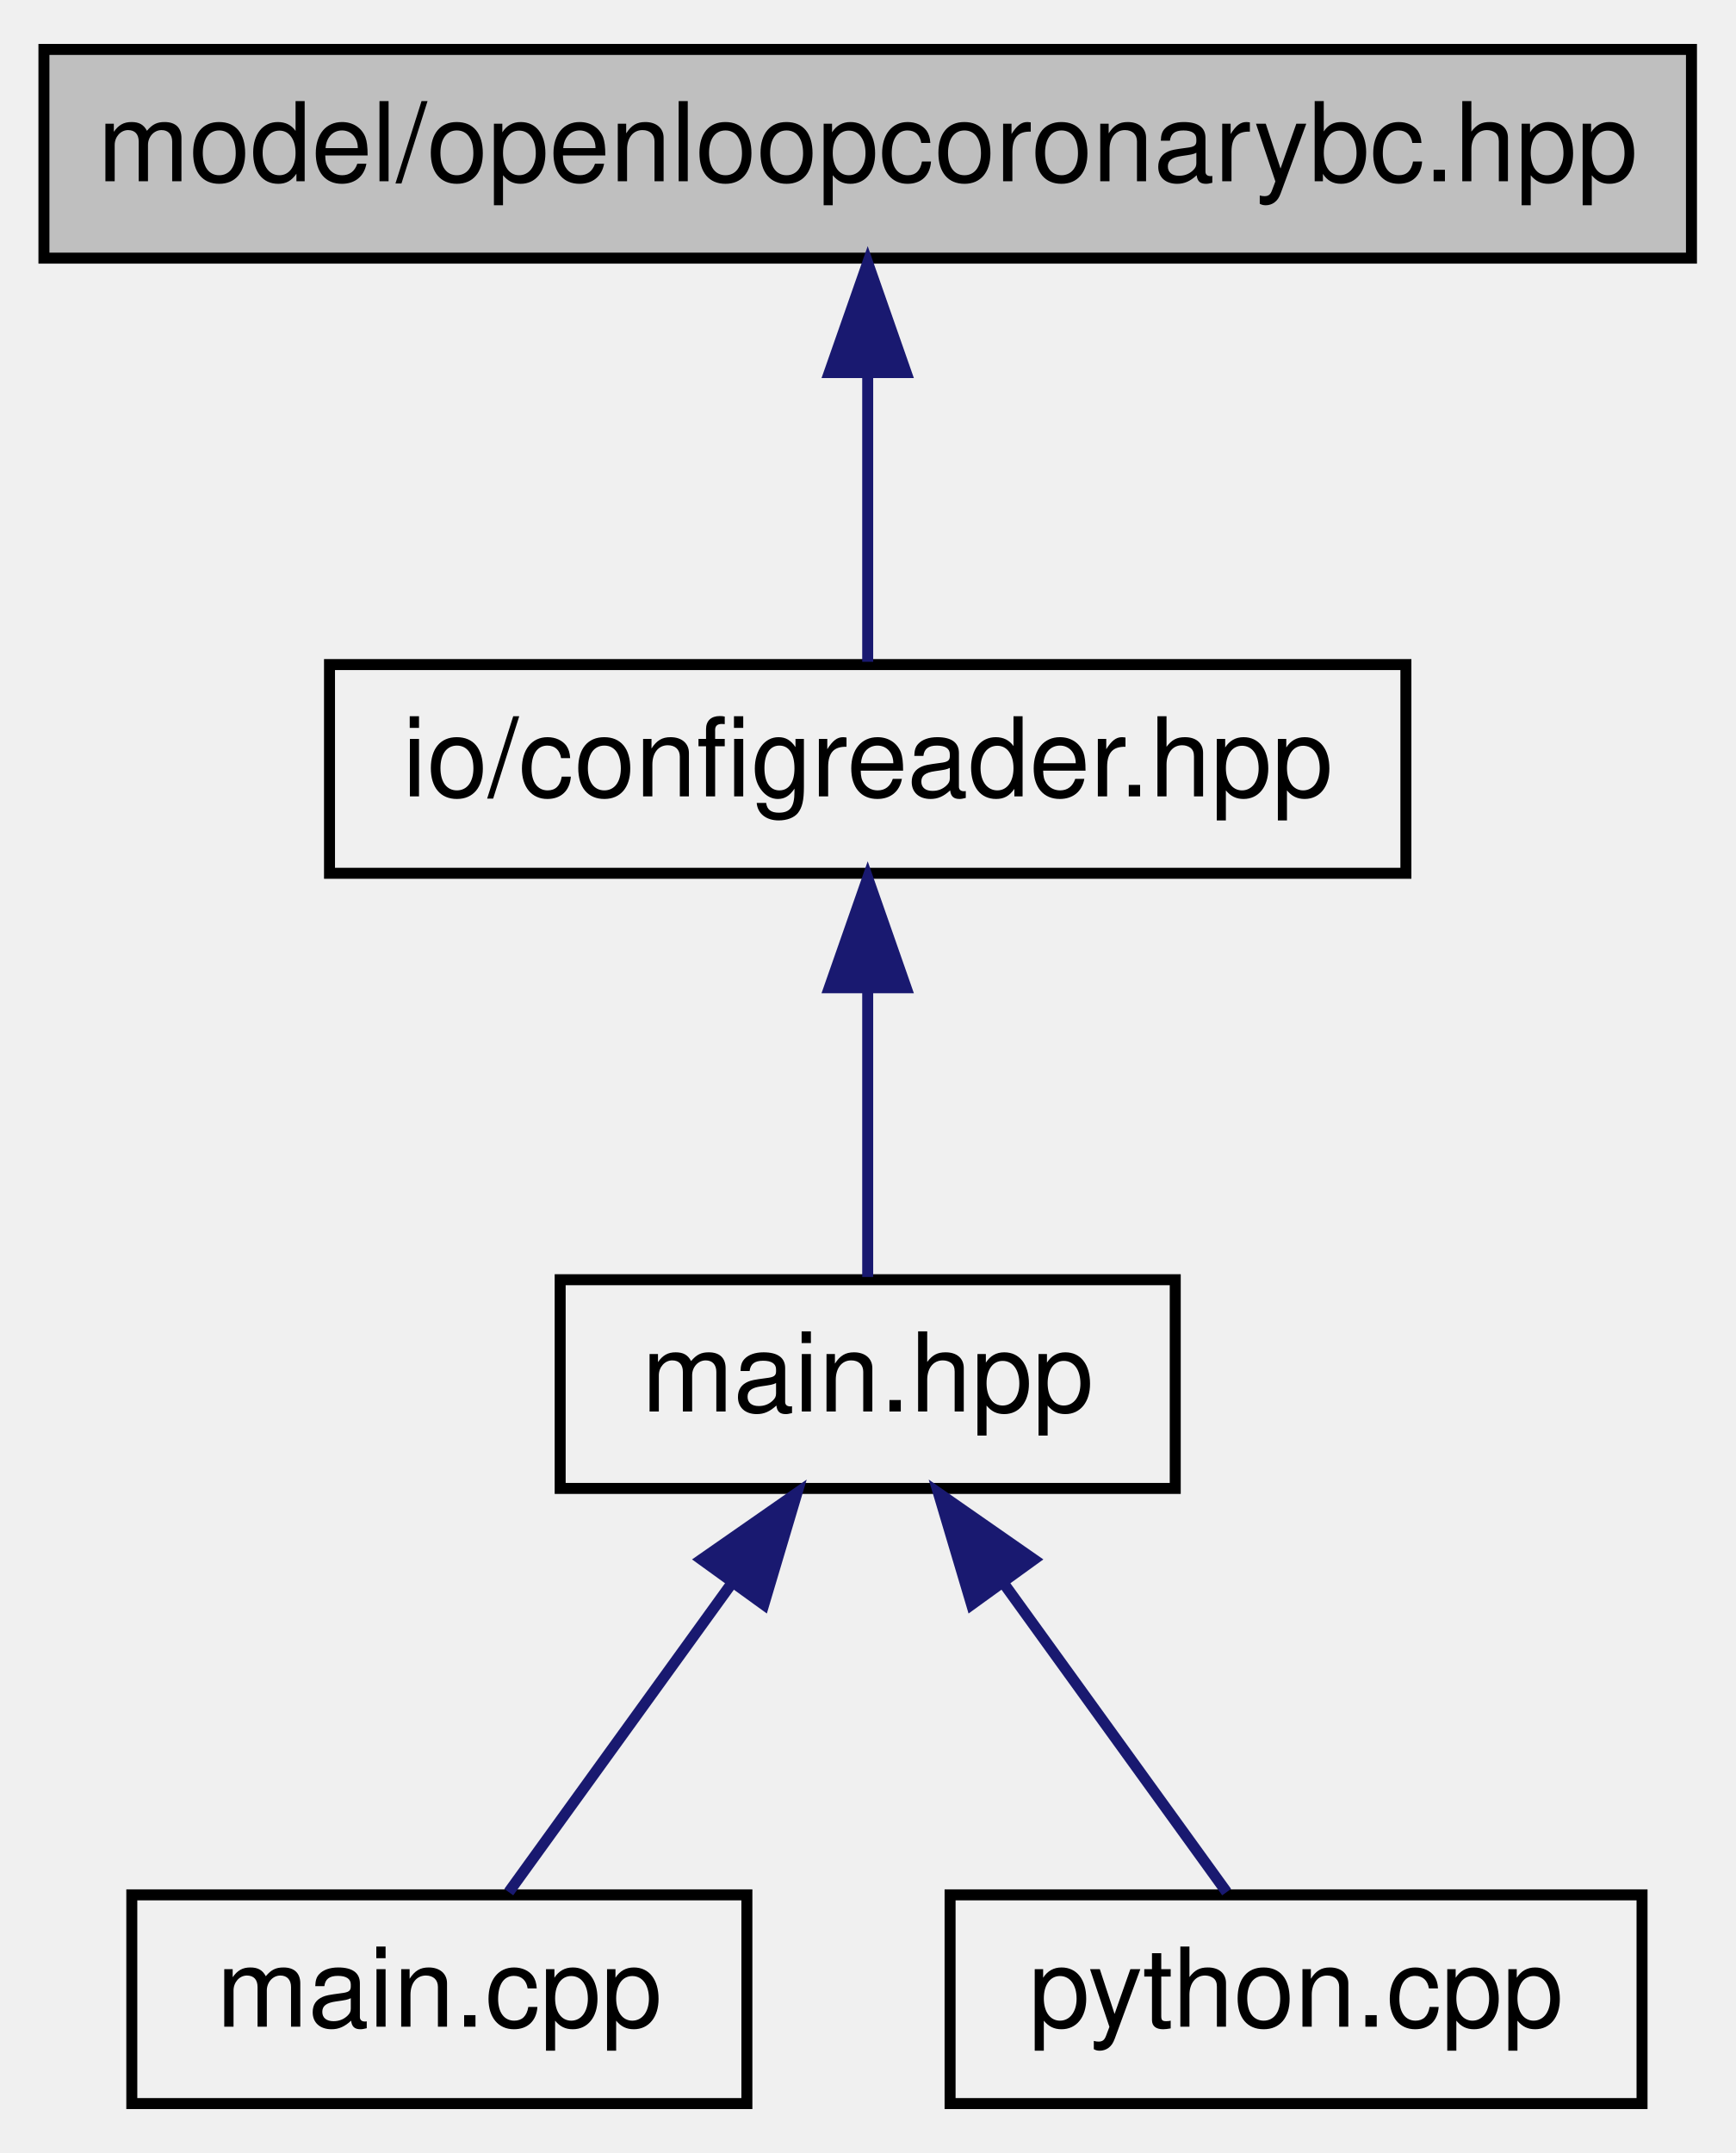
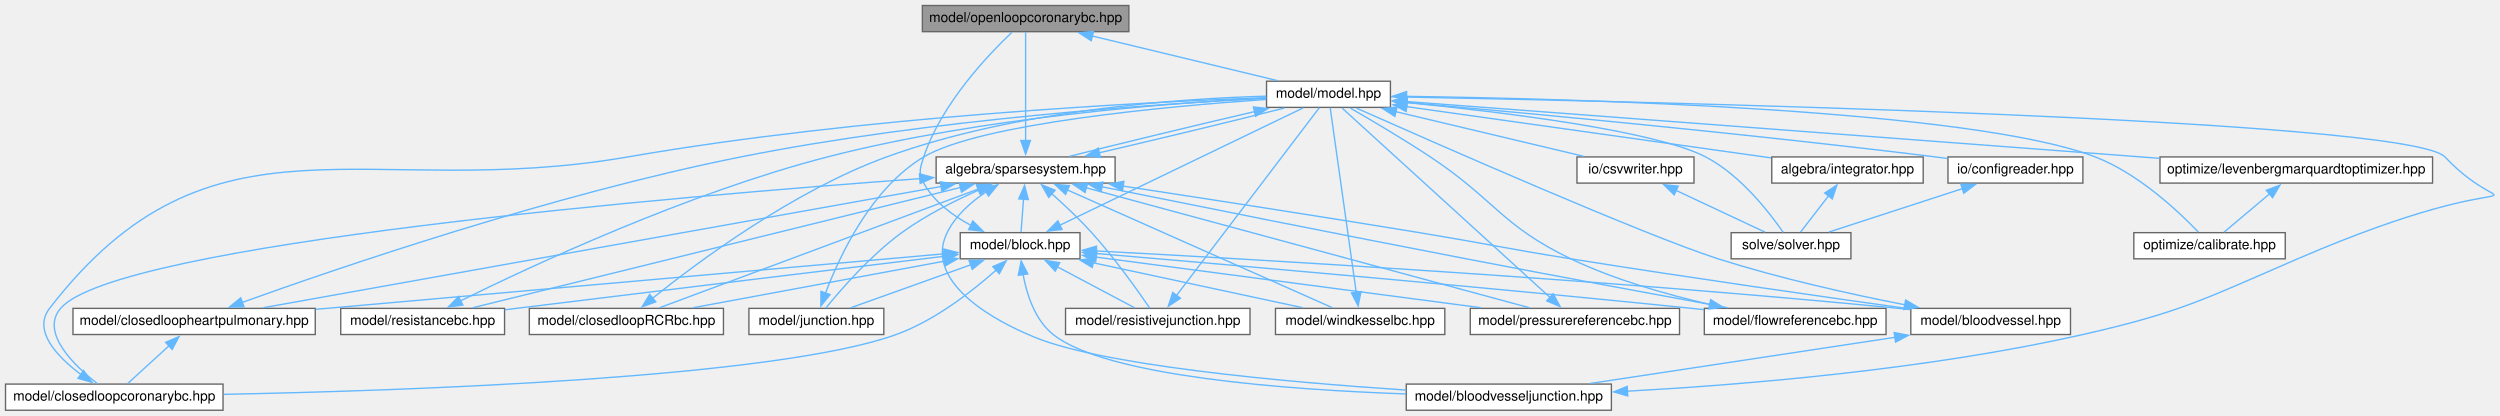
- <svg xmlns="http://www.w3.org/2000/svg" xmlns:xlink="http://www.w3.org/1999/xlink" width="158pt" height="196pt" viewBox="0.00 0.00 158.00 196.00">
-   <g id="graph0" class="graph" transform="scale(1 1) rotate(0) translate(4 192)">
+ <svg xmlns="http://www.w3.org/2000/svg" xmlns:xlink="http://www.w3.org/1999/xlink" width="1816pt" height="302pt" viewBox="0.00 0.00 1815.98 302.00">
+   <g id="graph0" class="graph" transform="scale(1 1) rotate(0) translate(4 298)">
    <g id="node1" class="node">
      <g id="a_node1">
        <a xlink:title="MODEL::OpenLoopCoronaryBC source file.">
-           <polygon fill="#bfbfbf" stroke="black" points="0,-168.5 0,-187.5 150,-187.5 150,-168.5 0,-168.5" />
-           <text text-anchor="middle" x="75" y="-175.5" font-family="Helvetica,sans-Serif" font-size="10.00">model/openloopcoronarybc.hpp</text>
+           <polygon fill="#999999" stroke="#666666" points="816,-294 666,-294 666,-275 816,-275 816,-294" />
+           <text text-anchor="middle" x="741" y="-282" font-family="Helvetica,sans-Serif" font-size="10.00">model/openloopcoronarybc.hpp</text>
        </a>
      </g>
    </g>
    <g id="node2" class="node">
      <g id="a_node2">
-         <a xlink:href="configreader_8hpp.html" target="_top" xlink:title="IO::ConfigReader source file.">
-           <polygon fill="none" stroke="black" points="26,-112.5 26,-131.5 124,-131.5 124,-112.5 26,-112.5" />
-           <text text-anchor="middle" x="75" y="-119.5" font-family="Helvetica,sans-Serif" font-size="10.00">io/configreader.hpp</text>
+         <a xlink:href="model_8hpp.html" target="_top" xlink:title="MODEL::Model source file.">
+           <polygon fill="white" stroke="#666666" points="1006,-239 916,-239 916,-220 1006,-220 1006,-239" />
+           <text text-anchor="middle" x="961" y="-227" font-family="Helvetica,sans-Serif" font-size="10.00">model/model.hpp</text>
        </a>
      </g>
    </g>
    <g id="edge1" class="edge">
-       <path fill="none" stroke="midnightblue" d="M75,-157.8C75,-148.91 75,-138.78 75,-131.75" />
-       <polygon fill="midnightblue" stroke="midnightblue" points="71.5,-158.08 75,-168.08 78.5,-158.08 71.5,-158.08" />
+       <path fill="none" stroke="#63b8ff" d="M789.28,-271.87C829.8,-262.11 886.84,-248.37 923.86,-239.45" />
+       <polygon fill="#63b8ff" stroke="#63b8ff" points="788.69,-268.41 779.79,-274.15 790.33,-275.22 788.69,-268.41" />
    </g>
    <g id="node3" class="node">
      <g id="a_node3">
-         <a xlink:href="main_8hpp.html" target="_top" xlink:title="Main page documentation.">
-           <polygon fill="none" stroke="black" points="47,-56.5 47,-75.5 103,-75.5 103,-56.5 47,-56.5" />
-           <text text-anchor="middle" x="75" y="-63.5" font-family="Helvetica,sans-Serif" font-size="10.00">main.hpp</text>
+         <a xlink:href="integrator_8hpp.html" target="_top" xlink:title="ALGEBRA::Integrator source file.">
+           <polygon fill="white" stroke="#666666" points="1393,-184 1283,-184 1283,-165 1393,-165 1393,-184" />
+           <text text-anchor="middle" x="1338" y="-172" font-family="Helvetica,sans-Serif" font-size="10.00">algebra/integrator.hpp</text>
        </a>
      </g>
    </g>
    <g id="edge2" class="edge">
-       <path fill="none" stroke="midnightblue" d="M75,-101.8C75,-92.91 75,-82.78 75,-75.75" />
-       <polygon fill="midnightblue" stroke="midnightblue" points="71.5,-102.08 75,-112.08 78.5,-102.08 71.5,-102.08" />
+       <path fill="none" stroke="#63b8ff" d="M1017.51,-220.56C1089.06,-210.5 1211.55,-193.28 1282.58,-183.29" />
+       <polygon fill="#63b8ff" stroke="#63b8ff" points="1017.39,-217.04 1007.97,-221.9 1018.36,-223.97 1017.39,-217.04" />
    </g>
    <g id="node4" class="node">
      <g id="a_node4">
-         <a xlink:href="main_8cpp.html" target="_top" xlink:title="Main routine of svZeroDSolver.">
-           <polygon fill="none" stroke="black" points="8,-0.5 8,-19.5 64,-19.5 64,-0.5 8,-0.5" />
-           <text text-anchor="middle" x="36" y="-7.5" font-family="Helvetica,sans-Serif" font-size="10.00">main.cpp</text>
-         </a>
-       </g>
-     </g>
-     <g id="edge3" class="edge">
-       <path fill="none" stroke="midnightblue" d="M62.62,-47.86C55.86,-38.5 47.79,-27.33 42.32,-19.75" />
-       <polygon fill="midnightblue" stroke="midnightblue" points="59.87,-50.03 68.56,-56.08 65.54,-45.93 59.87,-50.03" />
+         <a xlink:href="solver_8hpp.html" target="_top" xlink:title="SOLVE::Solver source file.">
+           <polygon fill="white" stroke="#666666" points="1340.5,-129 1253.5,-129 1253.5,-110 1340.5,-110 1340.5,-129" />
+           <text text-anchor="middle" x="1297" y="-117" font-family="Helvetica,sans-Serif" font-size="10.00">solve/solver.hpp</text>
+         </a>
+       </g>
+     </g>
+     <g id="edge52" class="edge">
+       <path fill="none" stroke="#63b8ff" d="M1017.5,-223.52C1086.35,-216.73 1198.09,-203.18 1235,-184 1260.43,-170.79 1281.64,-143.25 1291.33,-129.18" />
+       <polygon fill="#63b8ff" stroke="#63b8ff" points="1017.54,-220 1007.92,-224.44 1018.21,-226.97 1017.54,-220" />
    </g>
    <g id="node5" class="node">
      <g id="a_node5">
-         <a xlink:href="python_8cpp.html" target="_top" xlink:title="Python binding for svZeroDSolver.">
-           <polygon fill="none" stroke="black" points="82.5,-0.5 82.5,-19.5 145.5,-19.5 145.5,-0.5 82.5,-0.5" />
-           <text text-anchor="middle" x="114" y="-7.5" font-family="Helvetica,sans-Serif" font-size="10.00">python.cpp</text>
+         <a xlink:href="sparsesystem_8hpp.html" target="_top" xlink:title="ALGEBRA::SparseSystem source file.">
+           <polygon fill="white" stroke="#666666" points="806,-184 676,-184 676,-165 806,-165 806,-184" />
+           <text text-anchor="middle" x="741" y="-172" font-family="Helvetica,sans-Serif" font-size="10.00">algebra/sparsesystem.hpp</text>
        </a>
      </g>
    </g>
    <g id="edge4" class="edge">
-       <path fill="none" stroke="midnightblue" d="M87.38,-47.86C94.14,-38.5 102.21,-27.33 107.68,-19.75" />
-       <polygon fill="midnightblue" stroke="midnightblue" points="84.46,-45.93 81.44,-56.08 90.13,-50.03 84.46,-45.93" />
+       <path fill="none" stroke="#63b8ff" d="M907.29,-216.93C865.19,-207.17 808.15,-193.38 772.93,-184.45" />
+       <polygon fill="#63b8ff" stroke="#63b8ff" points="906.46,-220.33 916.99,-219.17 908.03,-213.51 906.46,-220.33" />
+     </g>
+     <g id="node18" class="node">
+       <g id="a_node18">
+         <a xlink:href="configreader_8hpp.html" target="_top" xlink:title="Helper functions for reading configurations.">
+           <polygon fill="white" stroke="#666666" points="1509,-184 1411,-184 1411,-165 1509,-165 1509,-184" />
+           <text text-anchor="middle" x="1460" y="-172" font-family="Helvetica,sans-Serif" font-size="10.00">io/configreader.hpp</text>
+         </a>
+       </g>
+     </g>
+     <g id="edge45" class="edge">
+       <path fill="none" stroke="#63b8ff" d="M1017.8,-223.59C1101.87,-216.14 1264.33,-201.03 1402,-184 1404.83,-183.65 1407.73,-183.28 1410.66,-182.88" />
+       <polygon fill="#63b8ff" stroke="#63b8ff" points="1017.63,-220.09 1007.97,-224.46 1018.24,-227.07 1017.63,-220.09" />
+     </g>
+     <g id="node19" class="node">
+       <g id="a_node19">
+         <a xlink:href="csvwriter_8hpp.html" target="_top" xlink:title="IO::write_csv source file.">
+           <polygon fill="white" stroke="#666666" points="1226.5,-184 1141.5,-184 1141.5,-165 1226.5,-165 1226.5,-184" />
+           <text text-anchor="middle" x="1184" y="-172" font-family="Helvetica,sans-Serif" font-size="10.00">io/csvwriter.hpp</text>
+         </a>
+       </g>
+     </g>
+     <g id="edge47" class="edge">
+       <path fill="none" stroke="#63b8ff" d="M1009.94,-216.87C1051.01,-207.11 1108.83,-193.37 1146.36,-184.45" />
+       <polygon fill="#63b8ff" stroke="#63b8ff" points="1009.22,-213.44 1000.3,-219.16 1010.84,-220.25 1009.22,-213.44" />
+     </g>
+     <g id="node20" class="node">
+       <g id="a_node20">
+         <a xlink:href="calibrate_8hpp.html" target="_top" xlink:title="OPT::calibrate source file.">
+           <polygon fill="white" stroke="#666666" points="1656,-129 1546,-129 1546,-110 1656,-110 1656,-129" />
+           <text text-anchor="middle" x="1601" y="-117" font-family="Helvetica,sans-Serif" font-size="10.00">optimize/calibrate.hpp</text>
+         </a>
+       </g>
+     </g>
+     <g id="edge49" class="edge">
+       <path fill="none" stroke="#63b8ff" d="M1017.55,-228.02C1140.37,-226.31 1427.74,-218.64 1518,-184 1549.51,-171.91 1579.05,-143.87 1592.84,-129.44" />
+       <polygon fill="#63b8ff" stroke="#63b8ff" points="1017.66,-224.51 1007.7,-228.14 1017.75,-231.51 1017.66,-224.51" />
+     </g>
+     <g id="node21" class="node">
+       <g id="a_node21">
+         <a xlink:href="levenbergmarquardtoptimizer_8hpp.html" target="_top" xlink:title="OPT::LevenbergMarquardtOptimizer source file.">
+           <polygon fill="white" stroke="#666666" points="1763,-184 1565,-184 1565,-165 1763,-165 1763,-184" />
+           <text text-anchor="middle" x="1664" y="-172" font-family="Helvetica,sans-Serif" font-size="10.00">optimize/levenbergmarquardtoptimizer.hpp</text>
+         </a>
+       </g>
+     </g>
+     <g id="edge50" class="edge">
+       <path fill="none" stroke="#63b8ff" d="M1017.69,-224.23C1136.95,-215.23 1415.1,-194.26 1564.65,-182.99" />
+       <polygon fill="#63b8ff" stroke="#63b8ff" points="1017.53,-220.73 1007.82,-224.97 1018.06,-227.71 1017.53,-220.73" />
+     </g>
+     <g id="edge3" class="edge">
+       <path fill="none" stroke="#63b8ff" d="M1324.19,-155.65C1317.37,-146.84 1309.45,-136.59 1303.92,-129.44" />
+       <polygon fill="#63b8ff" stroke="#63b8ff" points="1321.42,-157.78 1330.3,-163.55 1326.95,-153.5 1321.42,-157.78" />
+     </g>
+     <g id="edge40" class="edge">
+       <path fill="none" stroke="#63b8ff" d="M741,-195.92C741,-219.61 741,-257.57 741,-274.66" />
+       <polygon fill="#63b8ff" stroke="#63b8ff" points="744.5,-195.97 741,-185.97 737.5,-195.97 744.5,-195.97" />
+     </g>
+     <g id="edge39" class="edge">
+       <path fill="none" stroke="#63b8ff" d="M794.5,-187.02C836.55,-196.77 893.6,-210.55 928.9,-219.51" />
+       <polygon fill="#63b8ff" stroke="#63b8ff" points="795.35,-183.62 784.82,-184.79 793.78,-190.44 795.35,-183.62" />
+     </g>
+     <g id="node6" class="node">
+       <g id="a_node6">
+         <a xlink:href="block_8hpp.html" target="_top" xlink:title="MODEL::Block source file.">
+           <polygon fill="white" stroke="#666666" points="780.5,-129 693.5,-129 693.5,-110 780.5,-110 780.5,-129" />
+           <text text-anchor="middle" x="737" y="-117" font-family="Helvetica,sans-Serif" font-size="10.00">model/block.hpp</text>
+         </a>
+       </g>
+     </g>
+     <g id="edge5" class="edge">
+       <path fill="none" stroke="#63b8ff" d="M739.48,-153.35C738.86,-145.1 738.17,-135.97 737.67,-129.44" />
+       <polygon fill="#63b8ff" stroke="#63b8ff" points="735.98,-153.53 740.23,-163.24 742.96,-153 735.98,-153.53" />
+     </g>
+     <g id="node7" class="node">
+       <g id="a_node7">
+         <a xlink:href="bloodvessel_8hpp.html" target="_top" xlink:title="MODEL::BloodVessel source file.">
+           <polygon fill="white" stroke="#666666" points="1500,-74 1384,-74 1384,-55 1500,-55 1500,-74" />
+           <text text-anchor="middle" x="1442" y="-62" font-family="Helvetica,sans-Serif" font-size="10.00">model/bloodvessel.hpp</text>
+         </a>
+       </g>
+     </g>
+     <g id="edge32" class="edge">
+       <path fill="none" stroke="#63b8ff" d="M811.7,-162.83C869.61,-154.02 953.67,-141.04 1027,-129 1075.96,-120.96 1088,-117.8 1137,-110 1222.74,-96.34 1322.31,-82.12 1383.74,-73.54" />
+       <polygon fill="#63b8ff" stroke="#63b8ff" points="811.33,-159.35 801.97,-164.31 812.39,-166.27 811.33,-159.35" />
+     </g>
+     <g id="node8" class="node">
+       <g id="a_node8">
+         <a xlink:href="bloodvesseljunction_8hpp.html" target="_top" xlink:title="MODEL::BloodVesselJunction source file.">
+           <polygon fill="white" stroke="#666666" points="1166.5,-19 1017.5,-19 1017.5,0 1166.5,0 1166.5,-19" />
+           <text text-anchor="middle" x="1092" y="-7" font-family="Helvetica,sans-Serif" font-size="10.00">model/bloodvesseljunction.hpp</text>
+         </a>
+       </g>
+     </g>
+     <g id="edge33" class="edge">
+       <path fill="none" stroke="#63b8ff" d="M712.28,-158.59C701.33,-151.28 690.03,-141.35 684,-129 663.38,-86.75 740.31,-56.26 743,-55 790.21,-32.86 929.71,-20.45 1017.38,-14.65" />
+       <polygon fill="#63b8ff" stroke="#63b8ff" points="710.44,-161.57 720.8,-163.79 714.08,-155.59 710.44,-161.57" />
+     </g>
+     <g id="node9" class="node">
+       <g id="a_node9">
+         <a xlink:href="closedloop_r_c_rbc_8hpp.html" target="_top" xlink:title="MODEL::ClosedLoopRCRBC source file.">
+           <polygon fill="white" stroke="#666666" points="521.5,-74 380.5,-74 380.5,-55 521.5,-55 521.5,-74" />
+           <text text-anchor="middle" x="451" y="-62" font-family="Helvetica,sans-Serif" font-size="10.00">model/closedloopRCRbc.hpp</text>
+         </a>
+       </g>
+     </g>
+     <g id="edge34" class="edge">
+       <path fill="none" stroke="#63b8ff" d="M706.56,-160.67C647.05,-138.51 526.44,-93.6 475.06,-74.46" />
+       <polygon fill="#63b8ff" stroke="#63b8ff" points="705.26,-163.92 715.85,-164.13 707.7,-157.36 705.26,-163.92" />
+     </g>
+     <g id="node10" class="node">
+       <g id="a_node10">
+         <a xlink:href="closedloopcoronarybc_8hpp.html" target="_top" xlink:title="MODEL::ClosedLoopCoronaryBC source file.">
+           <polygon fill="white" stroke="#666666" points="158,-19 0,-19 0,0 158,0 158,-19" />
+           <text text-anchor="middle" x="79" y="-7" font-family="Helvetica,sans-Serif" font-size="10.00">model/closedloopcoronarybc.hpp</text>
+         </a>
+       </g>
+     </g>
+     <g id="edge35" class="edge">
+       <path fill="none" stroke="#63b8ff" d="M664.3,-168.26C490.83,-155.63 80.22,-121.02 40,-74 24.86,-56.3 50.29,-32.1 66.73,-19.29" />
+       <polygon fill="#63b8ff" stroke="#63b8ff" points="663.89,-171.74 674.12,-168.97 664.4,-164.76 663.89,-171.74" />
+     </g>
+     <g id="node11" class="node">
+       <g id="a_node11">
+         <a xlink:href="closedloopheartpulmonary_8hpp.html" target="_top" xlink:title="MODEL::ClosedLoopHeartPulmonary source file.">
+           <polygon fill="white" stroke="#666666" points="225,-74 49,-74 49,-55 225,-55 225,-74" />
+           <text text-anchor="middle" x="137" y="-62" font-family="Helvetica,sans-Serif" font-size="10.00">model/closedloopheartpulmonary.hpp</text>
+         </a>
+       </g>
+     </g>
+     <g id="edge36" class="edge">
+       <path fill="none" stroke="#63b8ff" d="M679.89,-162.58C629.49,-153.58 556.1,-140.46 492,-129 383.37,-109.58 256.05,-86.8 187.26,-74.49" />
+       <polygon fill="#63b8ff" stroke="#63b8ff" points="678.97,-165.97 689.43,-164.29 680.2,-159.08 678.97,-165.97" />
+     </g>
+     <g id="node12" class="node">
+       <g id="a_node12">
+         <a xlink:href="flowreferencebc_8hpp.html" target="_top" xlink:title="MODEL::FlowReferenceBC source file.">
+           <polygon fill="white" stroke="#666666" points="1366,-74 1234,-74 1234,-55 1366,-55 1366,-74" />
+           <text text-anchor="middle" x="1300" y="-62" font-family="Helvetica,sans-Serif" font-size="10.00">model/flowreferencebc.hpp</text>
+         </a>
+       </g>
+     </g>
+     <g id="edge37" class="edge">
+       <path fill="none" stroke="#63b8ff" d="M796.22,-162.34C859.97,-149.5 968,-127.89 1061,-110 1126.69,-97.37 1202.66,-83.32 1250.99,-74.45" />
+       <polygon fill="#63b8ff" stroke="#63b8ff" points="795.82,-158.85 786.71,-164.25 797.2,-165.71 795.82,-158.85" />
+     </g>
+     <g id="node13" class="node">
+       <g id="a_node13">
+         <a xlink:href="junction_8hpp.html" target="_top" xlink:title="MODEL::Junction source file.">
+           <polygon fill="white" stroke="#666666" points="638,-74 540,-74 540,-55 638,-55 638,-74" />
+           <text text-anchor="middle" x="589" y="-62" font-family="Helvetica,sans-Serif" font-size="10.00">model/junction.hpp</text>
+         </a>
+       </g>
+     </g>
+     <g id="edge38" class="edge">
+       <path fill="none" stroke="#63b8ff" d="M707.22,-160.07C689.65,-152.29 668.28,-141.56 651,-129 628.31,-112.52 606.55,-87.38 595.86,-74.22" />
+       <polygon fill="#63b8ff" stroke="#63b8ff" points="705.64,-163.2 716.21,-163.92 708.4,-156.76 705.64,-163.2" />
+     </g>
+     <g id="node14" class="node">
+       <g id="a_node14">
+         <a xlink:href="pressurereferencebc_8hpp.html" target="_top" xlink:title="MODEL::PressureReferenceBC source file.">
+           <polygon fill="white" stroke="#666666" points="1216,-74 1064,-74 1064,-55 1216,-55 1216,-74" />
+           <text text-anchor="middle" x="1140" y="-62" font-family="Helvetica,sans-Serif" font-size="10.00">model/pressurereferencebc.hpp</text>
+         </a>
+       </g>
+     </g>
+     <g id="edge41" class="edge">
+       <path fill="none" stroke="#63b8ff" d="M784.74,-161.66C865.26,-139.87 1035.25,-93.85 1106.97,-74.44" />
+       <polygon fill="#63b8ff" stroke="#63b8ff" points="784.19,-158.18 775.45,-164.17 786.02,-164.94 784.19,-158.18" />
+     </g>
+     <g id="node15" class="node">
+       <g id="a_node15">
+         <a xlink:href="resistancebc_8hpp.html" target="_top" xlink:title="MODEL::ResistanceBC source file.">
+           <polygon fill="white" stroke="#666666" points="362.5,-74 243.5,-74 243.5,-55 362.5,-55 362.5,-74" />
+           <text text-anchor="middle" x="303" y="-62" font-family="Helvetica,sans-Serif" font-size="10.00">model/resistancebc.hpp</text>
+         </a>
+       </g>
+     </g>
+     <g id="edge42" class="edge">
+       <path fill="none" stroke="#63b8ff" d="M693.8,-161.86C605.74,-140.15 418.23,-93.91 339.26,-74.44" />
+       <polygon fill="#63b8ff" stroke="#63b8ff" points="692.77,-165.21 703.31,-164.21 694.44,-158.42 692.77,-165.21" />
+     </g>
+     <g id="node16" class="node">
+       <g id="a_node16">
+         <a xlink:href="resistivejunction_8hpp.html" target="_top" xlink:title="MODEL::ResistiveJunction source file.">
+           <polygon fill="white" stroke="#666666" points="904,-74 770,-74 770,-55 904,-55 904,-74" />
+           <text text-anchor="middle" x="837" y="-62" font-family="Helvetica,sans-Serif" font-size="10.00">model/resistivejunction.hpp</text>
+         </a>
+       </g>
+     </g>
+     <g id="edge43" class="edge">
+       <path fill="none" stroke="#63b8ff" d="M759.85,-157.42C769.01,-149.26 779.97,-138.99 789,-129 805.69,-110.55 822.64,-86.65 831.23,-74.09" />
+       <polygon fill="#63b8ff" stroke="#63b8ff" points="757.79,-154.57 752.56,-163.79 762.4,-159.84 757.79,-154.57" />
+     </g>
+     <g id="node17" class="node">
+       <g id="a_node17">
+         <a xlink:href="windkesselbc_8hpp.html" target="_top" xlink:title="MODEL::WindkesselBC source file.">
+           <polygon fill="white" stroke="#666666" points="1045.5,-74 922.5,-74 922.5,-55 1045.5,-55 1045.5,-74" />
+           <text text-anchor="middle" x="984" y="-62" font-family="Helvetica,sans-Serif" font-size="10.00">model/windkesselbc.hpp</text>
+         </a>
+       </g>
+     </g>
+     <g id="edge44" class="edge">
+       <path fill="none" stroke="#63b8ff" d="M771.11,-160.12C821.4,-137.77 921.14,-93.44 963.84,-74.46" />
+       <polygon fill="#63b8ff" stroke="#63b8ff" points="769.99,-156.79 762.27,-164.05 772.83,-163.18 769.99,-156.79" />
+     </g>
+     <g id="edge23" class="edge">
+       <path fill="none" stroke="#63b8ff" d="M701.51,-134.18C688.21,-141.25 674.51,-151.32 667,-165 662.93,-172.4 664.35,-175.98 667,-184 679.79,-222.63 714.03,-258.45 731.07,-274.56" />
+       <polygon fill="#63b8ff" stroke="#63b8ff" points="702.65,-137.52 710.13,-130.01 699.6,-131.21 702.65,-137.52" />
+     </g>
+     <g id="edge22" class="edge">
+       <path fill="none" stroke="#63b8ff" d="M765.94,-134.45C812.76,-157.03 903.78,-200.91 942.67,-219.66" />
+       <polygon fill="#63b8ff" stroke="#63b8ff" points="767.48,-131.31 756.95,-130.12 764.44,-137.61 767.48,-131.31" />
+     </g>
+     <g id="edge6" class="edge">
+       <path fill="none" stroke="#63b8ff" d="M791.95,-115.72C902.52,-109.88 1159.68,-95.15 1375,-74 1377.8,-73.72 1380.66,-73.43 1383.56,-73.11" />
+       <polygon fill="#63b8ff" stroke="#63b8ff" points="792.09,-112.2 782.29,-116.22 792.46,-119.19 792.09,-112.2" />
+     </g>
+     <g id="edge10" class="edge">
+       <path fill="none" stroke="#63b8ff" d="M739.14,-98.69C741.79,-84.29 747.73,-65.55 761,-55 799.47,-24.43 932.1,-14.83 1017.34,-11.84" />
+       <polygon fill="#63b8ff" stroke="#63b8ff" points="735.7,-98.02 737.76,-108.41 742.63,-99 735.7,-98.02" />
+     </g>
+     <g id="edge11" class="edge">
+       <path fill="none" stroke="#63b8ff" d="M682.07,-108.32C629.22,-98.53 550.11,-83.87 499.53,-74.49" />
+       <polygon fill="#63b8ff" stroke="#63b8ff" points="681.29,-111.74 691.76,-110.12 682.57,-104.85 681.29,-111.74" />
+     </g>
+     <g id="edge13" class="edge">
+       <path fill="none" stroke="#63b8ff" d="M719.68,-101.91C702.67,-86.75 675.23,-65.19 647,-55 559.31,-23.36 292.8,-14.19 158.35,-11.55" />
+       <polygon fill="#63b8ff" stroke="#63b8ff" points="717.15,-104.34 726.88,-108.54 721.89,-99.19 717.15,-104.34" />
+     </g>
+     <g id="edge15" class="edge">
+       <path fill="none" stroke="#63b8ff" d="M682.19,-113.66C578.11,-104.46 351.03,-84.41 225.25,-73.3" />
+       <polygon fill="#63b8ff" stroke="#63b8ff" points="681.59,-117.12 691.86,-114.51 682.21,-110.15 681.59,-117.12" />
+     </g>
+     <g id="edge18" class="edge">
+       <path fill="none" stroke="#63b8ff" d="M792.11,-113.87C882.55,-106.18 1068.11,-90.04 1225,-74 1227.87,-73.71 1230.8,-73.4 1233.76,-73.09" />
+       <polygon fill="#63b8ff" stroke="#63b8ff" points="791.95,-110.37 782.28,-114.7 792.54,-117.35 791.95,-110.37" />
+     </g>
+     <g id="edge20" class="edge">
+       <path fill="none" stroke="#63b8ff" d="M701.29,-105.71C674.21,-96.01 637.67,-82.93 613.74,-74.36" />
+       <polygon fill="#63b8ff" stroke="#63b8ff" points="699.87,-108.92 710.47,-109 702.23,-102.33 699.87,-108.92" />
+     </g>
+     <g id="edge24" class="edge">
+       <path fill="none" stroke="#63b8ff" d="M792.08,-111.26C864.81,-101.69 992.87,-84.85 1071.69,-74.48" />
+       <polygon fill="#63b8ff" stroke="#63b8ff" points="791.85,-107.76 782.4,-112.53 792.77,-114.7 791.85,-107.76" />
+     </g>
+     <g id="edge26" class="edge">
+       <path fill="none" stroke="#63b8ff" d="M681.62,-111.83C609.93,-103.17 481.13,-87.58 371,-74 368.28,-73.67 365.51,-73.32 362.7,-72.97" />
+       <polygon fill="#63b8ff" stroke="#63b8ff" points="681.2,-115.3 691.55,-113.02 682.04,-108.35 681.2,-115.3" />
+     </g>
+     <g id="edge28" class="edge">
+       <path fill="none" stroke="#63b8ff" d="M764.11,-104.13C782.04,-94.63 804.98,-82.47 820.29,-74.36" />
+       <polygon fill="#63b8ff" stroke="#63b8ff" points="762.5,-101.02 755.3,-108.8 765.78,-107.21 762.5,-101.02" />
+     </g>
+     <g id="edge30" class="edge">
+       <path fill="none" stroke="#63b8ff" d="M790.04,-107.12C835.6,-97.34 900.38,-83.44 942.31,-74.45" />
+       <polygon fill="#63b8ff" stroke="#63b8ff" points="789.42,-103.67 780.38,-109.19 790.89,-110.52 789.42,-103.67" />
+     </g>
+     <g id="edge9" class="edge">
+       <path fill="none" stroke="#63b8ff" d="M1379.61,-76.6C1340.25,-84.32 1288.6,-95.77 1244,-110 1191.1,-126.88 1036.64,-194.87 981.15,-219.52" />
+       <polygon fill="#63b8ff" stroke="#63b8ff" points="1380.25,-80.05 1389.4,-74.71 1378.92,-73.17 1380.25,-80.05" />
+     </g>
+     <g id="edge7" class="edge">
+       <path fill="none" stroke="#63b8ff" d="M1372.5,-52.98C1307.79,-43.18 1212.38,-28.73 1151.21,-19.47" />
+       <polygon fill="#63b8ff" stroke="#63b8ff" points="1371.9,-56.43 1382.32,-54.46 1372.95,-49.5 1371.9,-56.43" />
+     </g>
+     <g id="edge8" class="edge">
+       <path fill="none" stroke="#63b8ff" d="M1178.08,-13.84C1263.07,-18.5 1396.3,-29.49 1509,-55 1580.7,-71.23 1597.49,-80.91 1665,-110 1841.93,-186.24 1823.66,-129.43 1772,-184 1745.52,-211.97 1173.44,-224.61 1006.4,-227.72" />
+       <polygon fill="#63b8ff" stroke="#63b8ff" points="1178.36,-10.35 1168.18,-13.32 1177.99,-17.34 1178.36,-10.35" />
+     </g>
+     <g id="edge12" class="edge">
+       <path fill="none" stroke="#63b8ff" d="M470.12,-81.42C502.7,-107.6 572.05,-159.28 640,-184 733.98,-218.19 852.21,-226.35 915.7,-228.15" />
+       <polygon fill="#63b8ff" stroke="#63b8ff" points="472.37,-78.74 462.41,-75.13 467.94,-84.16 472.37,-78.74" />
+     </g>
+     <g id="edge14" class="edge">
+       <path fill="none" stroke="#63b8ff" d="M54.81,-25.94C37.57,-38.88 19.48,-57.78 32,-74 149.9,-226.76 261.87,-151.04 452,-184 621.56,-213.4 826.44,-223.8 915.73,-227.11" />
+       <polygon fill="#63b8ff" stroke="#63b8ff" points="56.68,-28.9 62.86,-20.29 52.66,-23.17 56.68,-28.9" />
+     </g>
+     <g id="edge17" class="edge">
+       <path fill="none" stroke="#63b8ff" d="M171.8,-78.29C240.19,-102.88 397.36,-156.73 534,-184 671.41,-211.42 837.29,-222.57 915.71,-226.55" />
+       <polygon fill="#63b8ff" stroke="#63b8ff" points="173.24,-75.09 162.65,-74.98 170.86,-81.67 173.24,-75.09" />
+     </g>
+     <g id="edge16" class="edge">
+       <path fill="none" stroke="#63b8ff" d="M118.74,-46.81C108.78,-37.72 96.86,-26.82 88.69,-19.36" />
+       <polygon fill="#63b8ff" stroke="#63b8ff" points="116.3,-49.33 126.04,-53.49 121.02,-44.16 116.3,-49.33" />
+     </g>
+     <g id="edge19" class="edge">
+       <path fill="none" stroke="#63b8ff" d="M1237.93,-76.91C1206.69,-84.01 1168.8,-94.75 1137,-110 1086.5,-134.21 1081.71,-153.1 1035,-184 1015.37,-196.99 991.99,-210.78 976.83,-219.51" />
+       <polygon fill="#63b8ff" stroke="#63b8ff" points="1238.62,-80.34 1247.63,-74.78 1237.12,-73.5 1238.62,-80.34" />
+     </g>
+     <g id="edge21" class="edge">
+       <path fill="none" stroke="#63b8ff" d="M595.55,-84.91C605.93,-112.31 628.97,-161.49 667,-184 708.2,-208.39 844.06,-220.8 915.76,-225.78" />
+       <polygon fill="#63b8ff" stroke="#63b8ff" points="598.94,-84 592.28,-75.76 592.35,-86.36 598.94,-84" />
+     </g>
+     <g id="edge25" class="edge">
+       <path fill="none" stroke="#63b8ff" d="M1121.95,-81.93C1084.58,-115.97 999.8,-193.17 970.88,-219.5" />
+       <polygon fill="#63b8ff" stroke="#63b8ff" points="1124.21,-84.61 1129.25,-75.29 1119.5,-79.43 1124.21,-84.61" />
+     </g>
+     <g id="edge27" class="edge">
+       <path fill="none" stroke="#63b8ff" d="M330.56,-79.47C381.67,-104.71 495.23,-157.75 597,-184 709.35,-212.98 846.22,-223.25 915.75,-226.76" />
+       <polygon fill="#63b8ff" stroke="#63b8ff" points="332.22,-76.38 321.7,-75.06 329.09,-82.65 332.22,-76.38" />
+     </g>
+     <g id="edge29" class="edge">
+       <path fill="none" stroke="#63b8ff" d="M850.56,-83.33C877.04,-118.13 934.74,-193.98 954.33,-219.74" />
+       <polygon fill="#63b8ff" stroke="#63b8ff" points="853.46,-81.35 844.62,-75.51 847.89,-85.59 853.46,-81.35" />
+     </g>
+     <g id="edge31" class="edge">
+       <path fill="none" stroke="#63b8ff" d="M981.16,-85.62C976.12,-121.36 965.79,-194.53 962.24,-219.74" />
+       <polygon fill="#63b8ff" stroke="#63b8ff" points="984.61,-86.2 982.55,-75.81 977.68,-85.22 984.61,-86.2" />
+     </g>
+     <g id="edge46" class="edge">
+       <path fill="none" stroke="#63b8ff" d="M1421.5,-160.98C1391.69,-151.29 1351.12,-138.1 1324.51,-129.45" />
+       <polygon fill="#63b8ff" stroke="#63b8ff" points="1420.32,-164.28 1430.91,-164.04 1422.48,-157.62 1420.32,-164.28" />
+     </g>
+     <g id="edge48" class="edge">
+       <path fill="none" stroke="#63b8ff" d="M1213.49,-159.67C1233.92,-150.09 1260.49,-137.62 1278.11,-129.36" />
+       <polygon fill="#63b8ff" stroke="#63b8ff" points="1212.11,-156.45 1204.54,-163.87 1215.08,-162.79 1212.11,-156.45" />
+     </g>
+     <g id="edge51" class="edge">
+       <path fill="none" stroke="#63b8ff" d="M1644.82,-157.37C1633.88,-148.16 1620.59,-136.98 1611.53,-129.36" />
+       <polygon fill="#63b8ff" stroke="#63b8ff" points="1642.25,-159.78 1652.15,-163.53 1646.76,-154.42 1642.25,-159.78" />
    </g>
  </g>
</svg>
